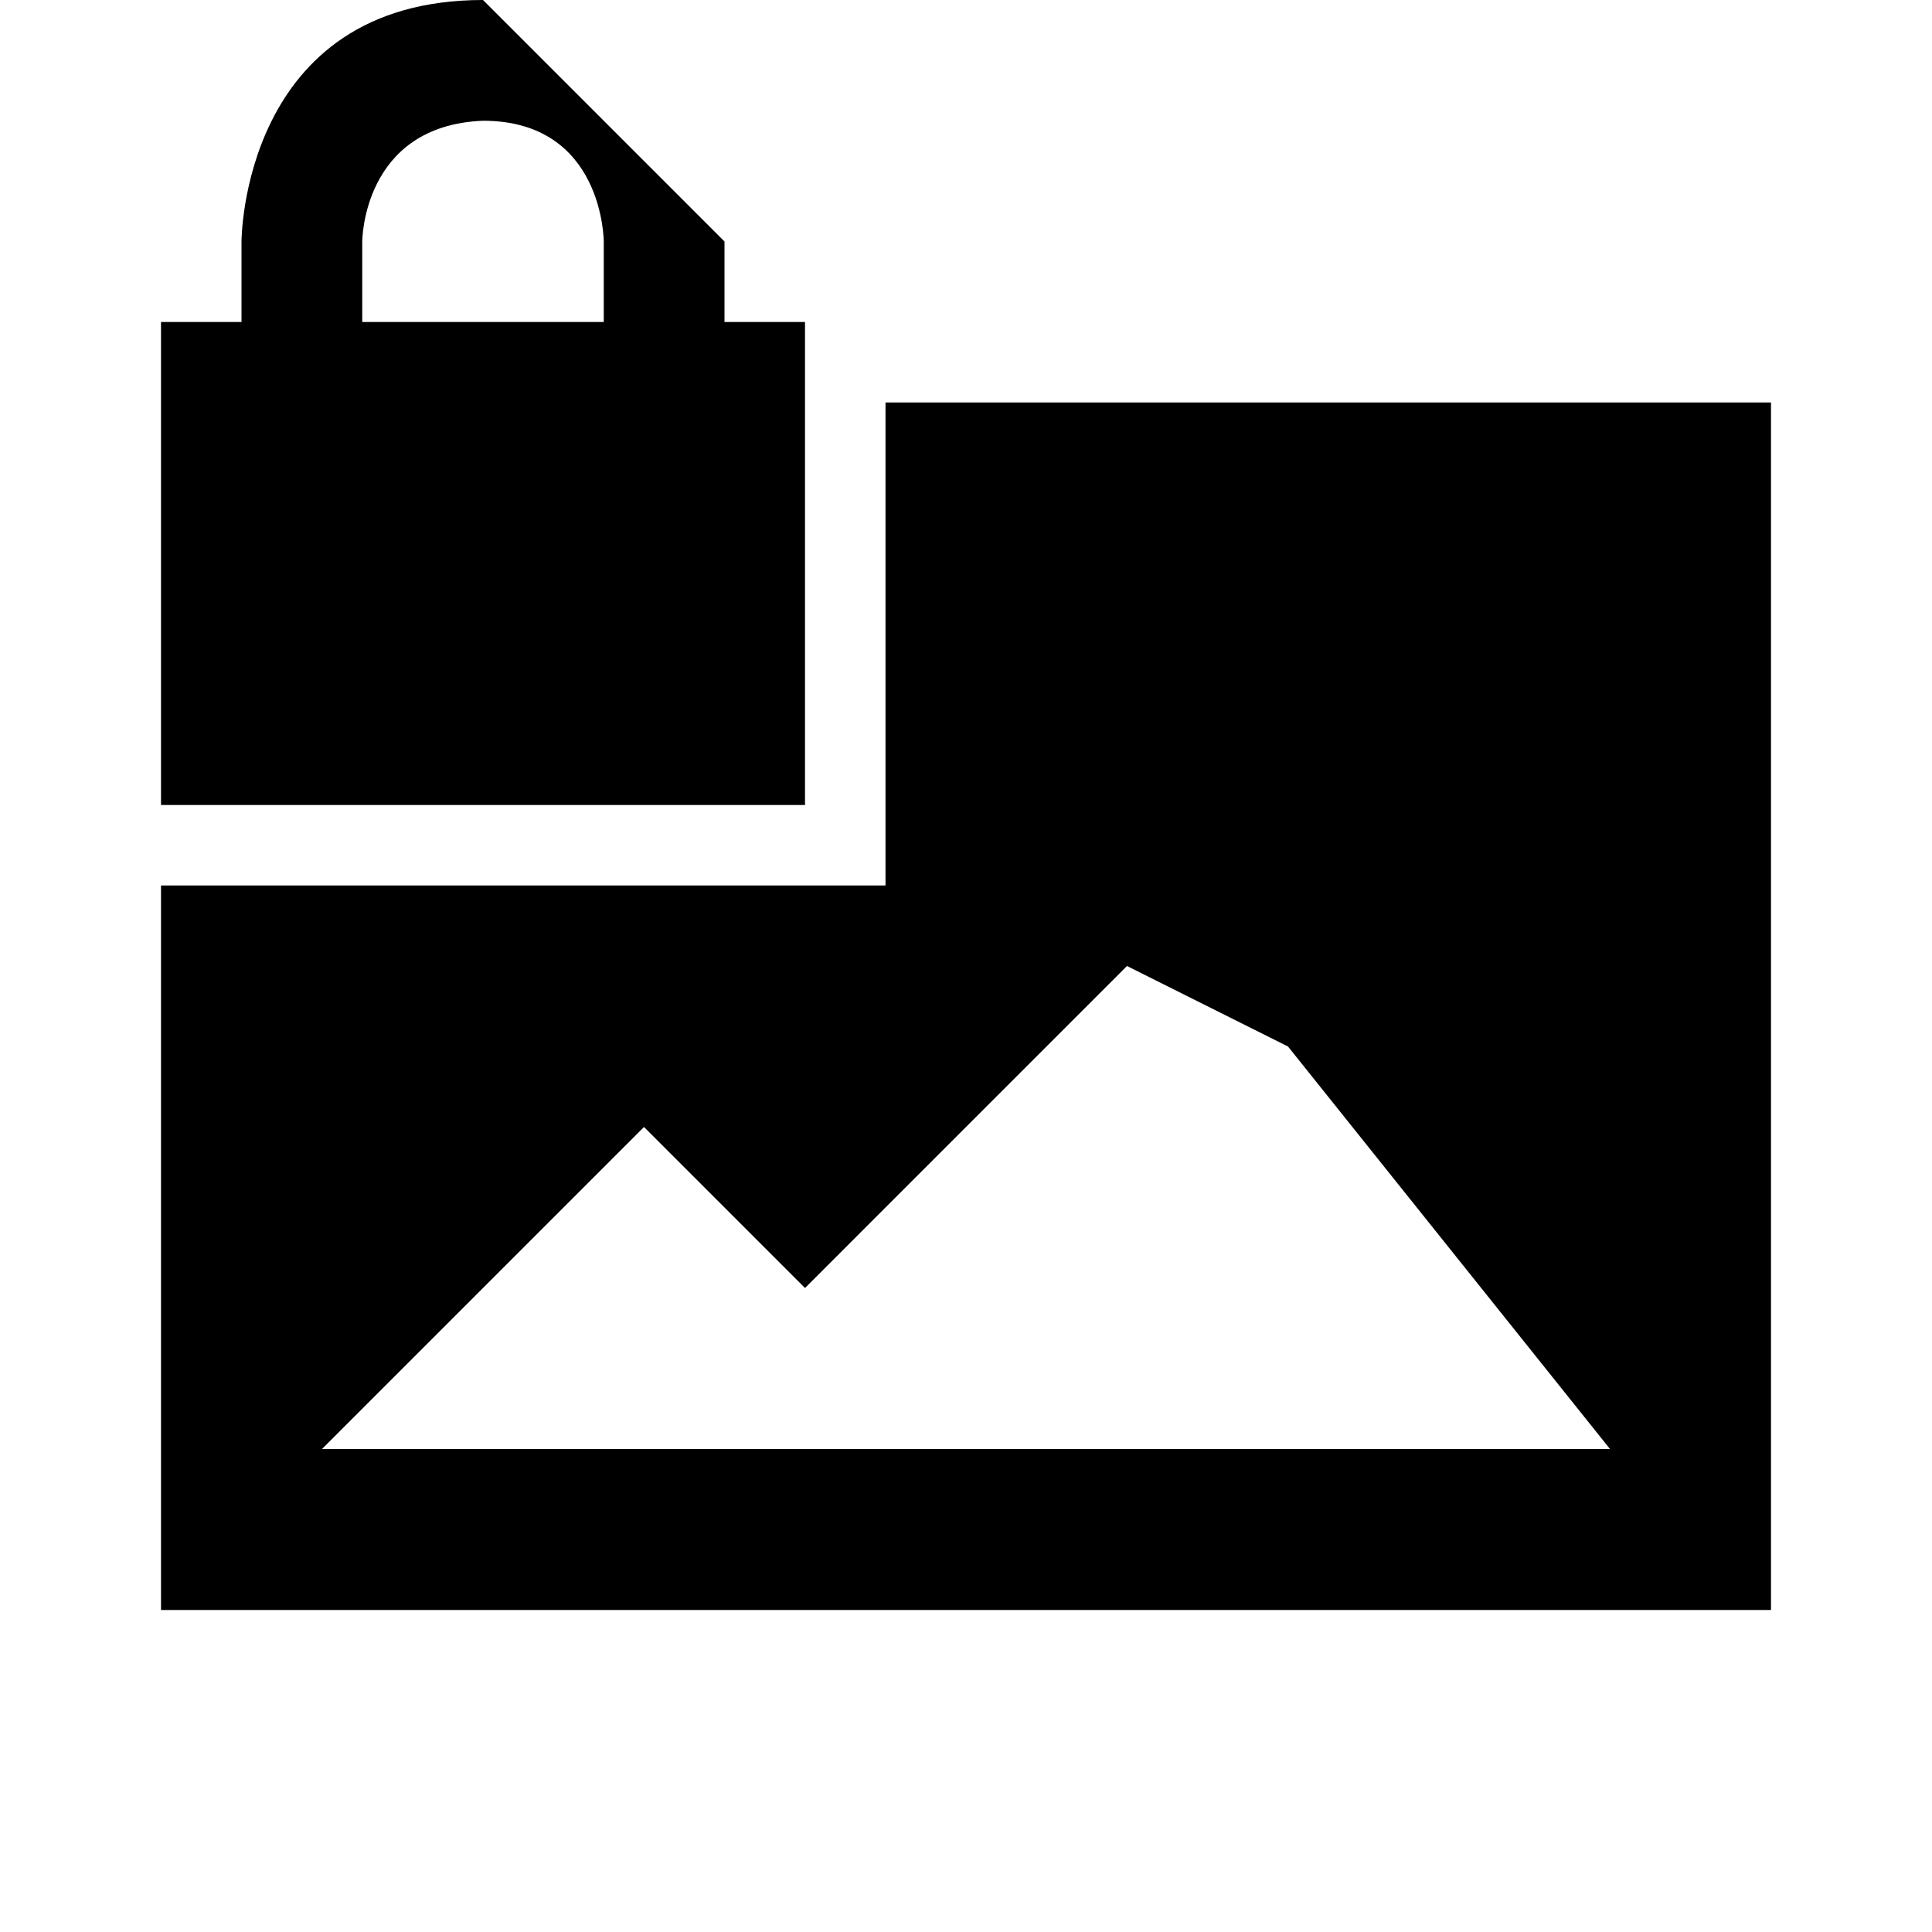
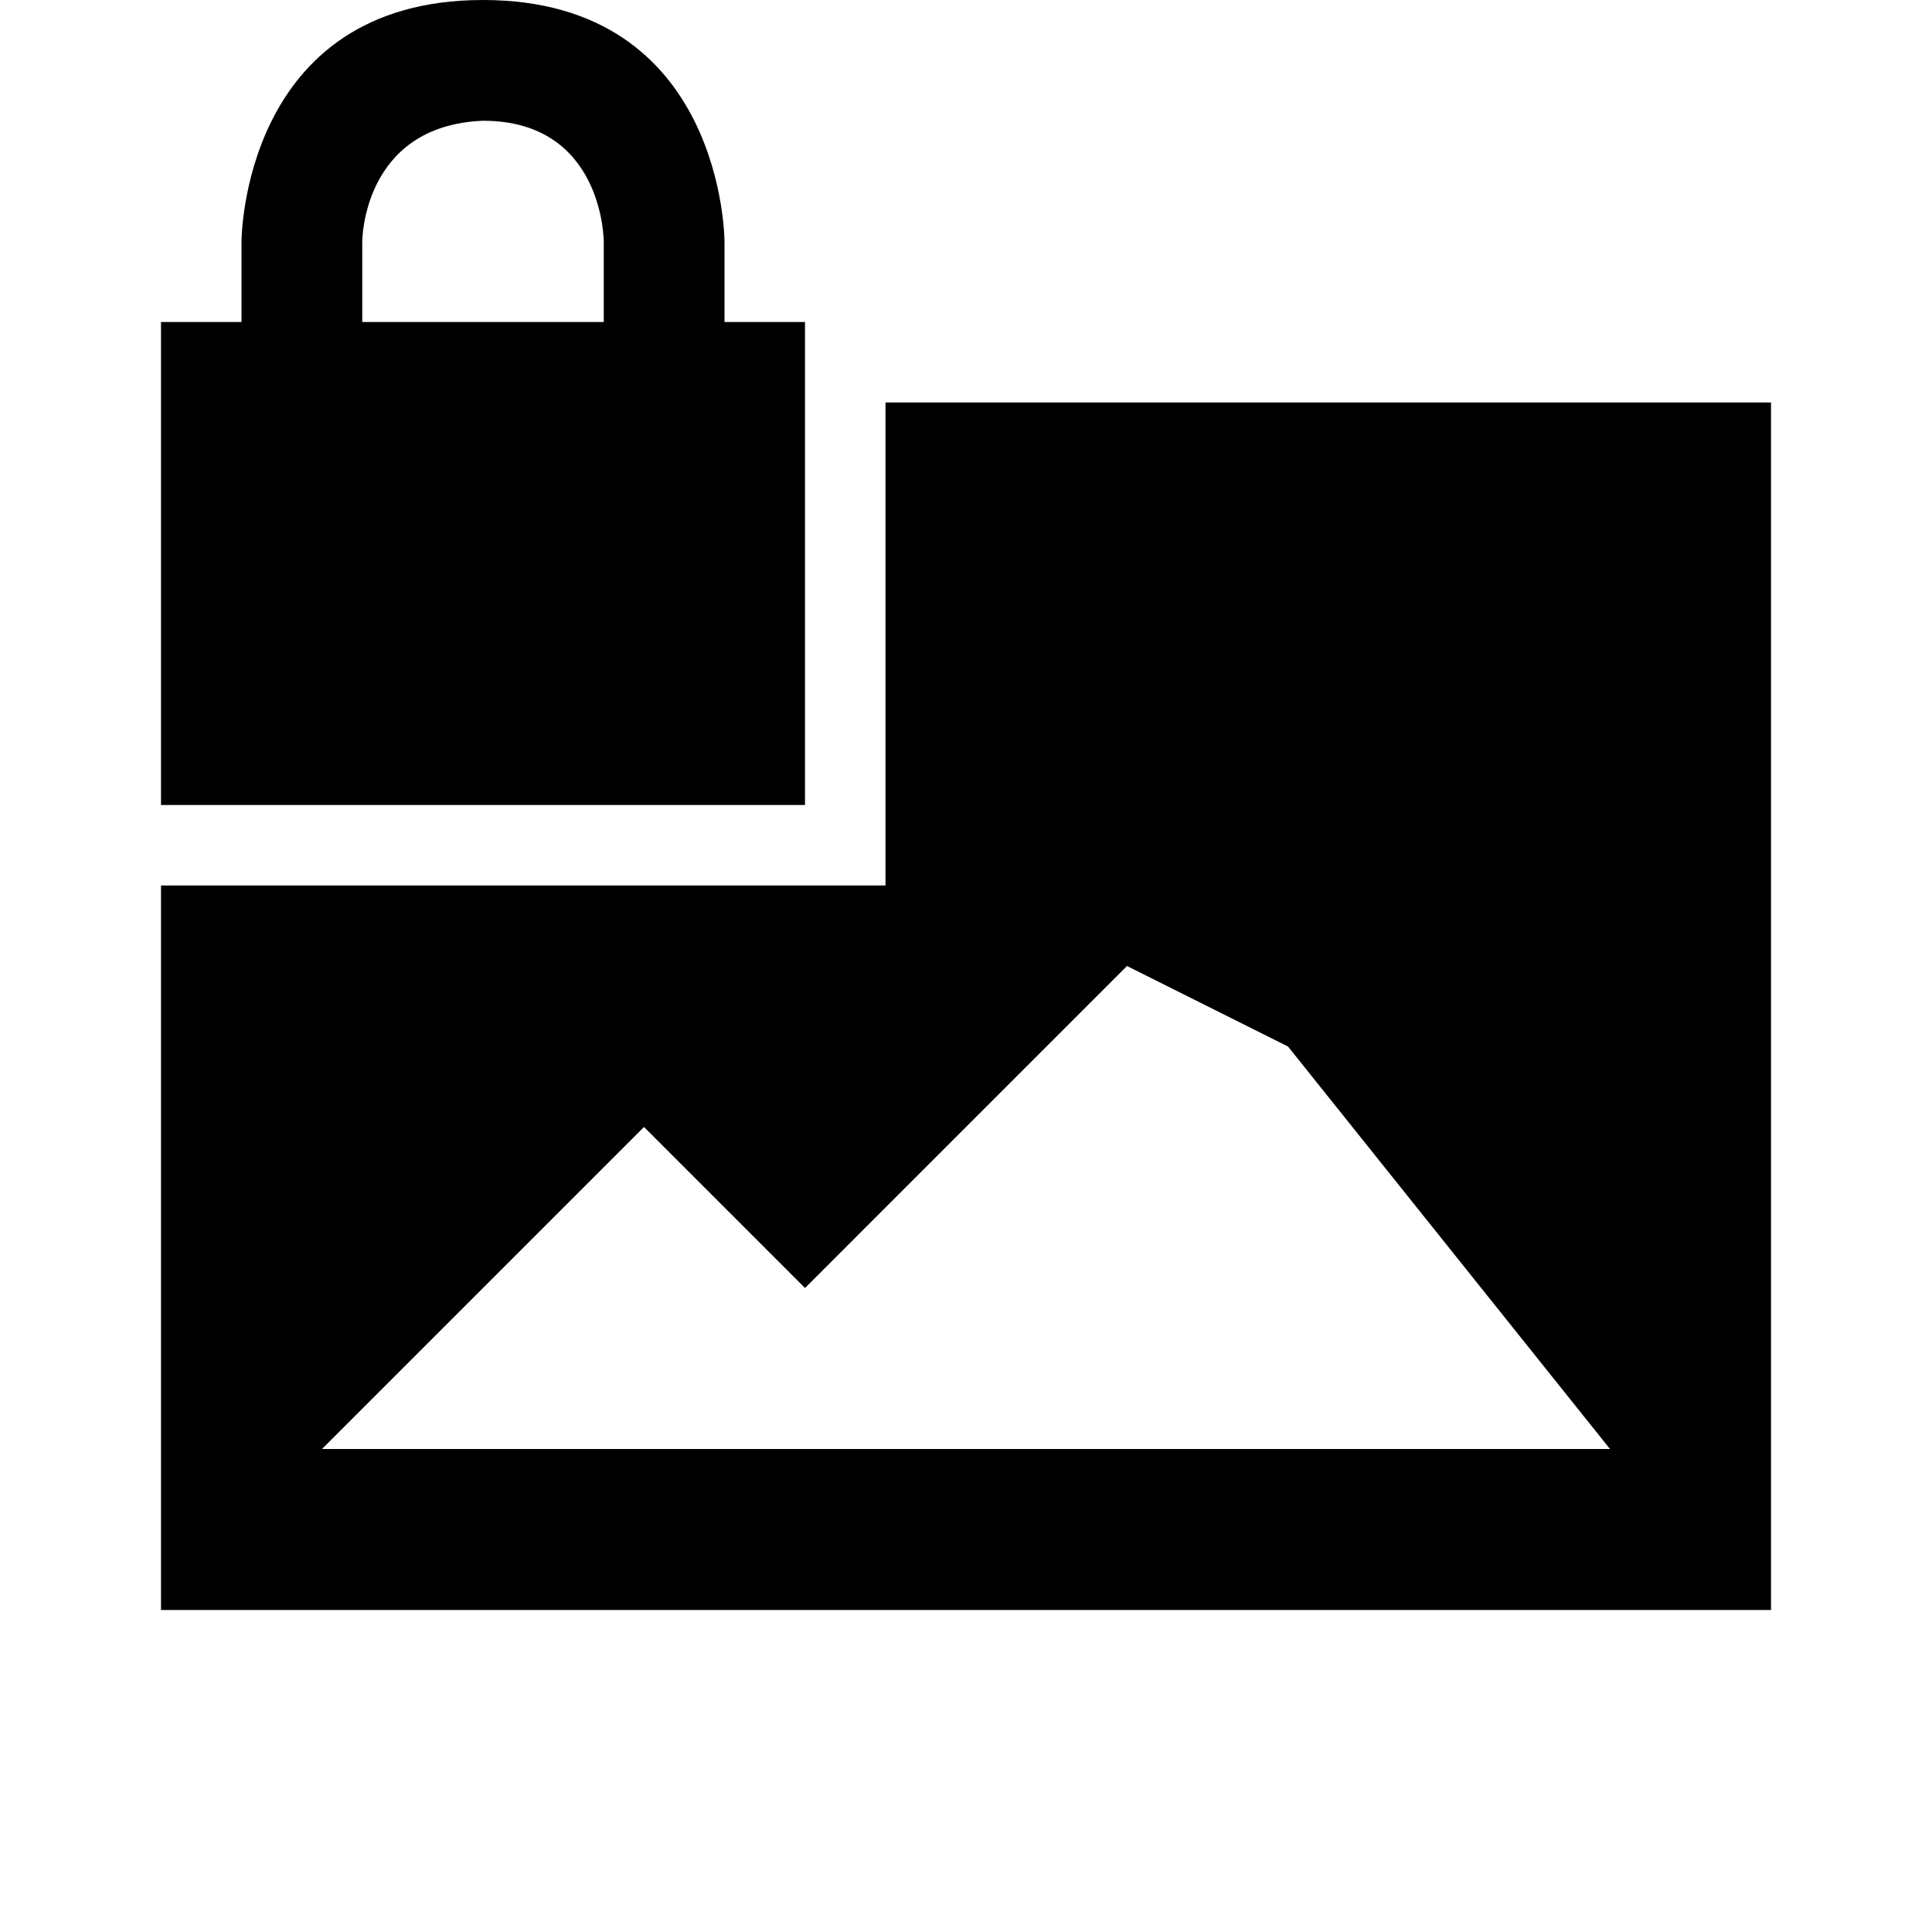
<svg xmlns="http://www.w3.org/2000/svg" width="24" height="24" viewBox="0 0 24 24">
-   <path d="M4.5 4h3V3s0-1.5-1.5-1.5C4.5 1.56 4.5 3 4.5 3zM3 4V3s0-3 3-3l3 3v1h1v6H2V4zm8 7V5h11v15H2v-9zm9 7l-4-5-2-1-4 4-2-2-4 4z" id="path304" />
+   <path d="M4.5 4h3v-1s0-1.5-1.5-1.5c-1.5.06-1.5 1.5-1.5 1.5zm-1.5 0v-1s0-3 3-3 3 3 3 3v1h1v6h-8v-6zm8 7v-6h11v15h-20v-9zm9 7l-4-5-2-1-4 4-2-2-4 4z" id="path304" />
</svg>
